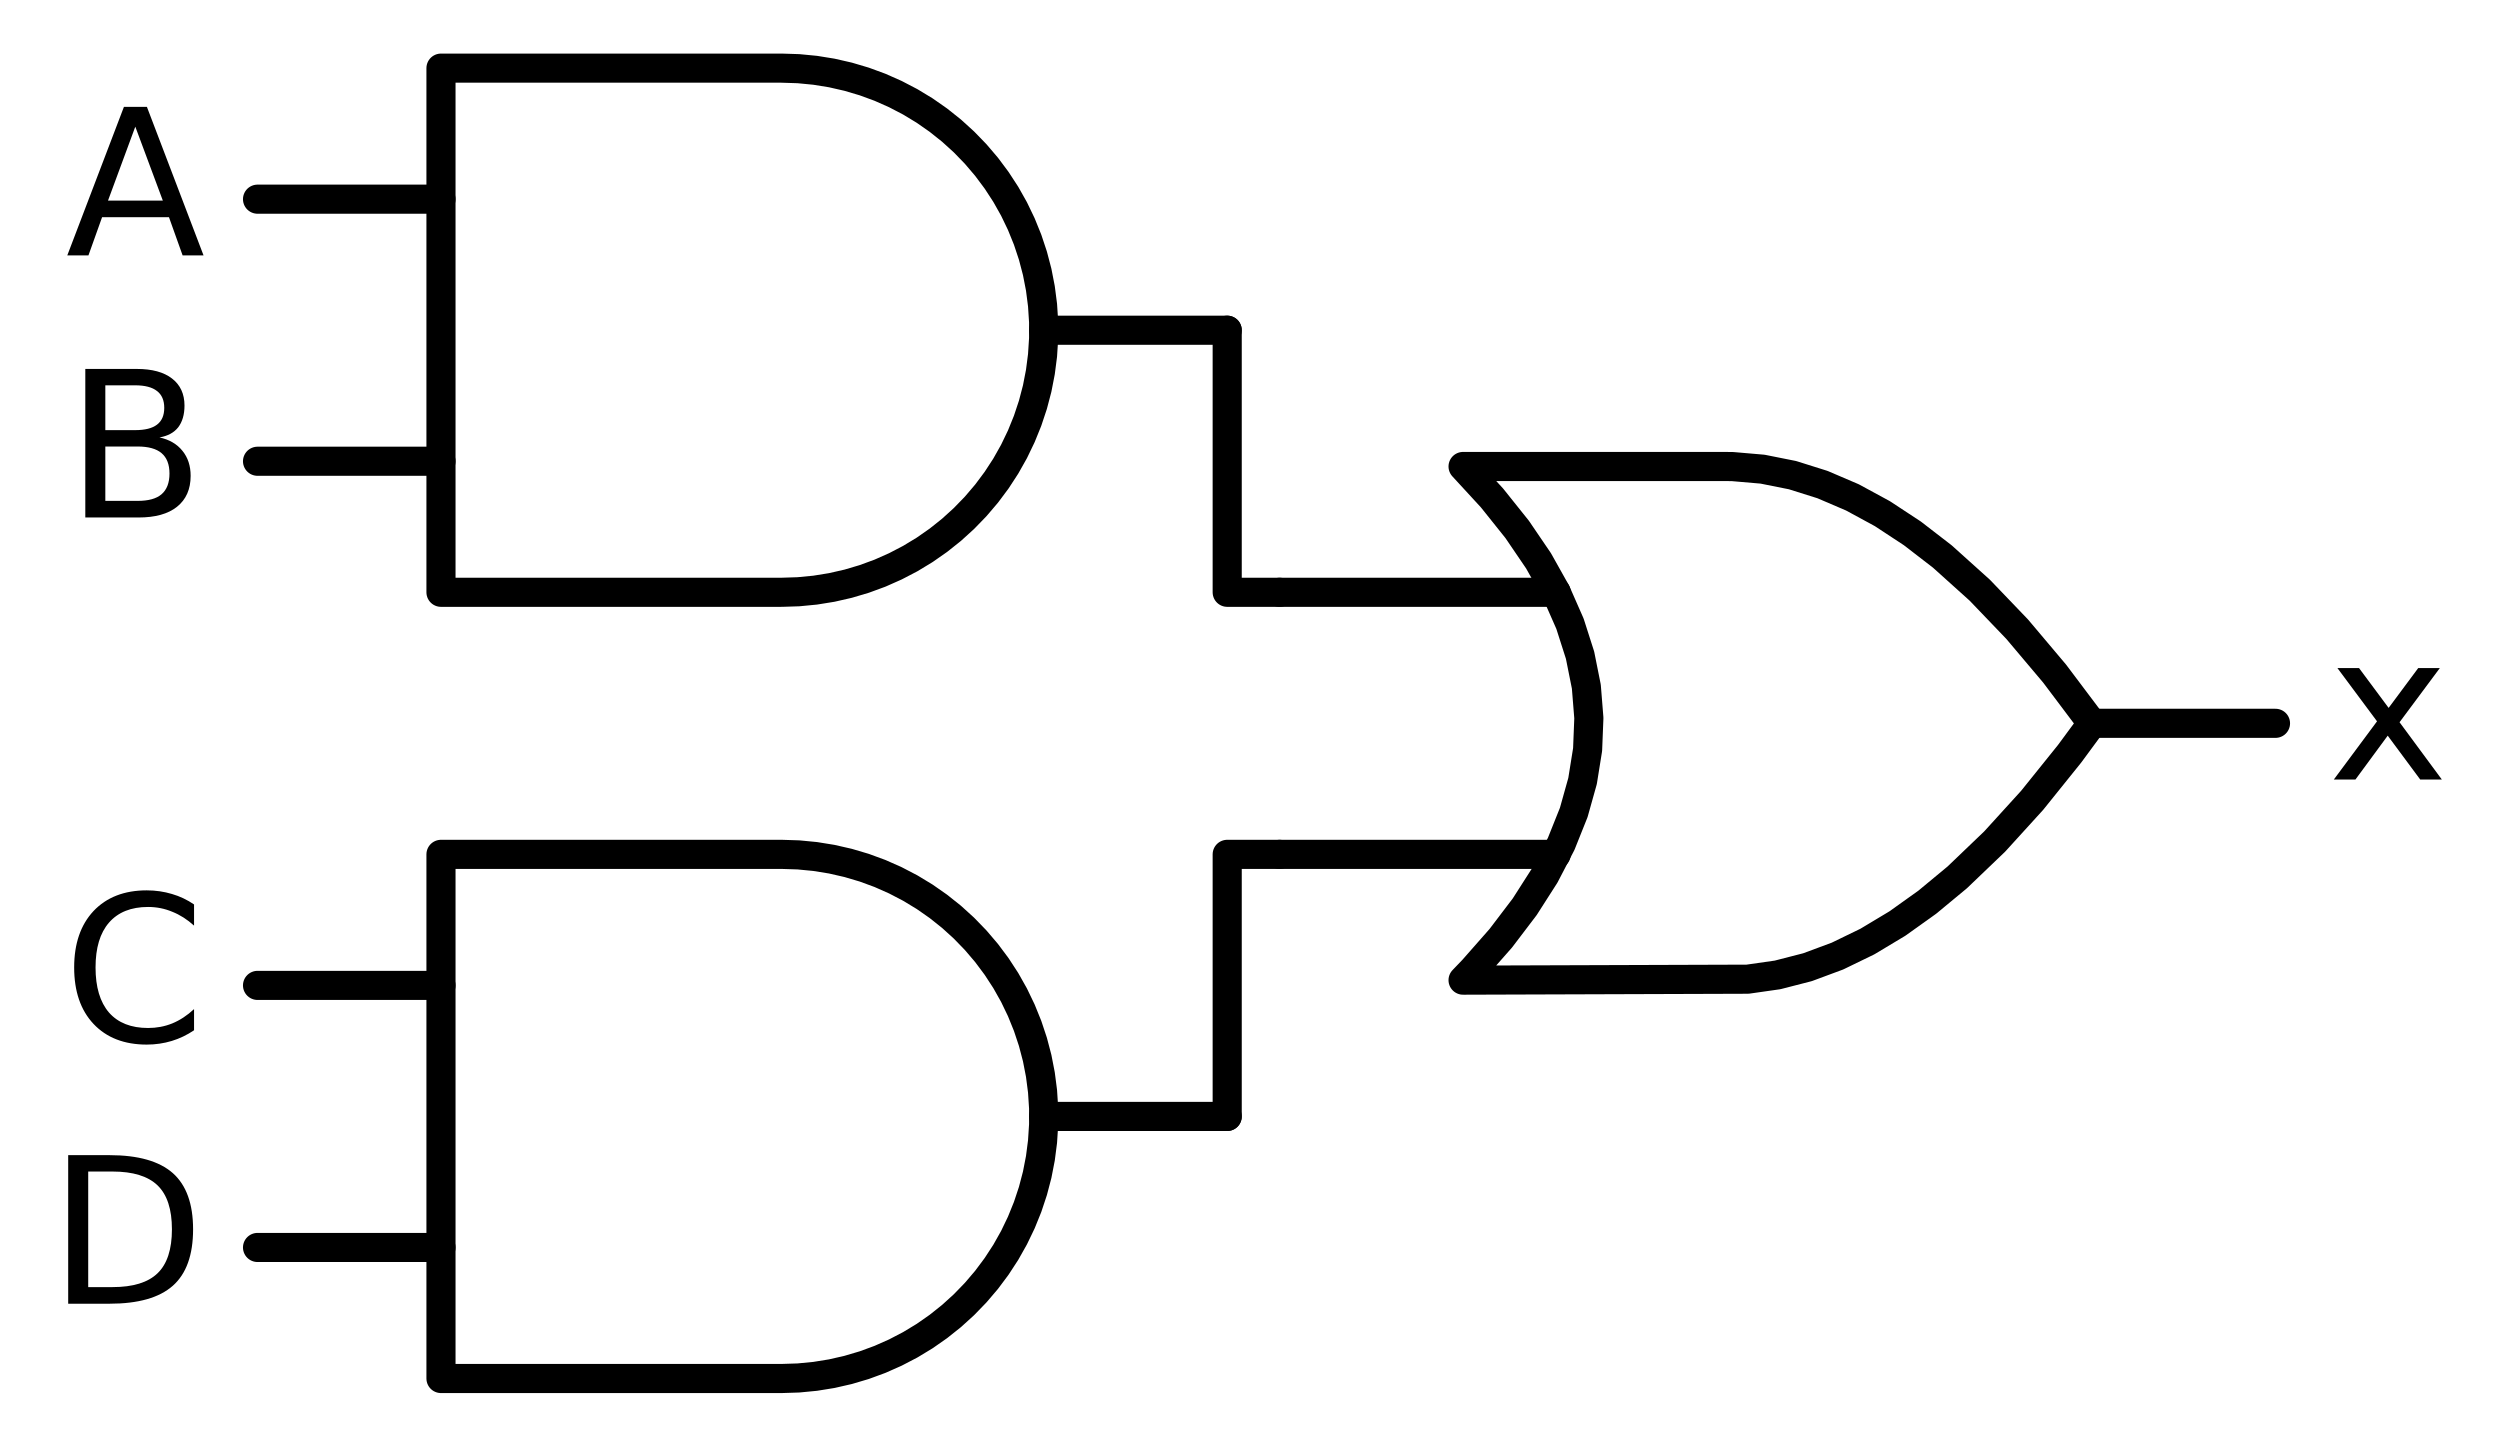
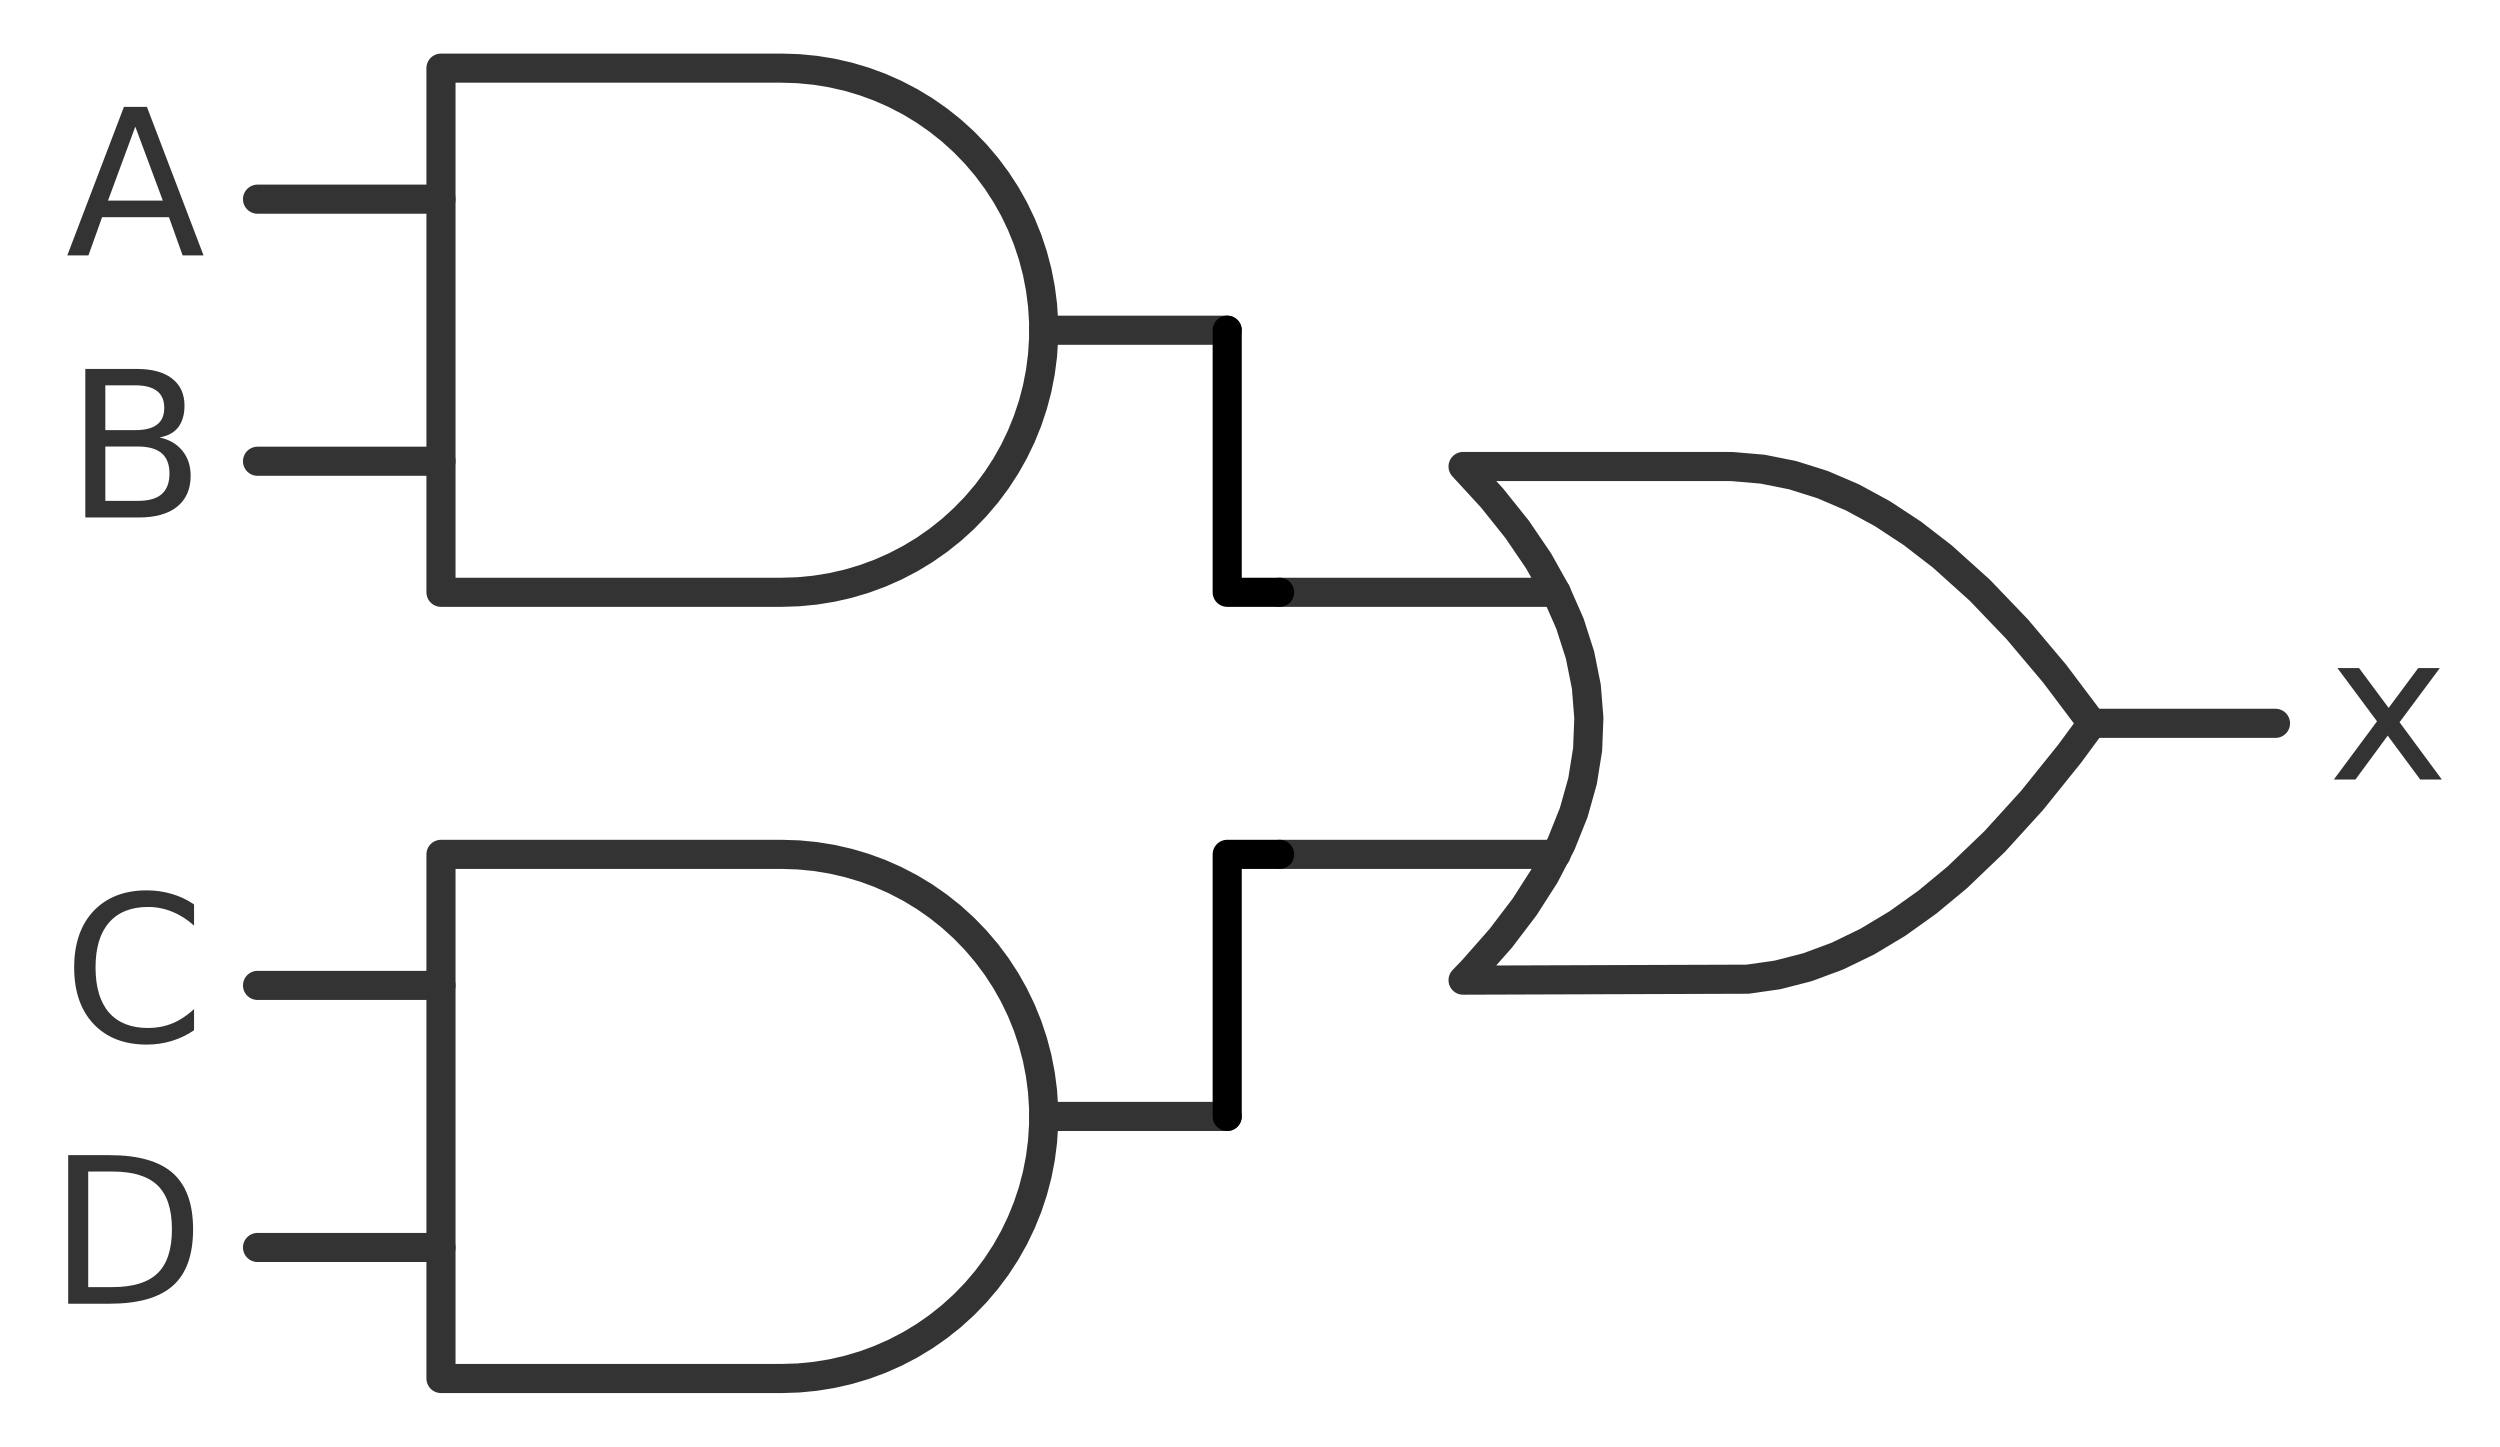
<svg xmlns="http://www.w3.org/2000/svg" width="171.708pt" height="99.36pt" viewBox="0 0 171.708 99.36" version="1.1">
  <defs>
    <style type="text/css">*{stroke-linejoin: round; stroke-linecap: butt}</style>
  </defs>
  <g id="figure_1">
    <g id="patch_1">
      <path d="M 0 99.36  L 171.708 99.36  L 171.708 0  L 0 0  L 0 99.36  z " style="fill: none" />
    </g>
    <g id="axes_1">
      <g id="line2d_1">
-         <path d="M 100.488 67.32  L 120.031 67.254  L 122.088 66.96  L 124.145 66.431  L 126.202 65.667  L 128.259 64.668  L 130.317 63.433  L 132.374 61.964  L 134.431 60.26  L 137.002 57.798  L 139.574 54.97  L 142.145 51.774  L 143.688 49.68  L 143.688 49.68  L 141.117 46.264  L 138.545 43.215  L 135.974 40.533  L 133.402 38.219  L 131.345 36.632  L 129.288 35.28  L 127.231 34.163  L 125.174 33.282  L 123.117 32.635  L 121.059 32.224  L 119.002 32.047  L 118.488 32.04  L 100.488 32.04  L 100.488 32.04  L 102.475 34.2  L 104.203 36.36  L 105.672 38.52  L 106.882 40.68  L 107.832 42.84  L 108.523 45  L 108.955 47.16  L 109.128 49.32  L 109.042 51.48  L 108.696 53.64  L 108.091 55.8  L 107.227 57.96  L 106.104 60.12  L 104.722 62.28  L 103.08 64.44  L 101.179 66.6  L 100.488 67.32  L 100.488 67.32  " clip-path="url(#p76acd17b80)" style="fill: none; stroke: #000000; stroke-width: 2; stroke-linecap: round" />
+         <path d="M 100.488 67.32  L 120.031 67.254  L 122.088 66.96  L 124.145 66.431  L 126.202 65.667  L 128.259 64.668  L 130.317 63.433  L 132.374 61.964  L 134.431 60.26  L 137.002 57.798  L 139.574 54.97  L 142.145 51.774  L 143.688 49.68  L 143.688 49.68  L 141.117 46.264  L 138.545 43.215  L 135.974 40.533  L 133.402 38.219  L 131.345 36.632  L 129.288 35.28  L 127.231 34.163  L 125.174 33.282  L 123.117 32.635  L 121.059 32.224  L 119.002 32.047  L 118.488 32.04  L 100.488 32.04  L 100.488 32.04  L 102.475 34.2  L 104.203 36.36  L 105.672 38.52  L 106.882 40.68  L 107.832 42.84  L 108.523 45  L 108.955 47.16  L 109.128 49.32  L 109.042 51.48  L 108.696 53.64  L 108.091 55.8  L 107.227 57.96  L 106.104 60.12  L 104.722 62.28  L 103.08 64.44  L 101.179 66.6  L 100.488 67.32  L 100.488 67.32  " clip-path="url(#p9b32583b8e)" style="fill: none; stroke: #333333; stroke-width: 2; stroke-linecap: round" />
      </g>
      <g id="line2d_2">
-         <path d="M 87.888 58.68  L 106.882 58.68  " clip-path="url(#p76acd17b80)" style="fill: none; stroke: #000000; stroke-width: 2; stroke-linecap: round" />
+         <path d="M 87.888 58.68  L 106.882 58.68  " clip-path="url(#p9b32583b8e)" style="fill: none; stroke: #333333; stroke-width: 2; stroke-linecap: round" />
      </g>
      <g id="line2d_3">
-         <path d="M 87.888 40.68  L 106.882 40.68  " clip-path="url(#p76acd17b80)" style="fill: none; stroke: #000000; stroke-width: 2; stroke-linecap: round" />
+         <path d="M 87.888 40.68  L 106.882 40.68  " clip-path="url(#p9b32583b8e)" style="fill: none; stroke: #333333; stroke-width: 2; stroke-linecap: round" />
      </g>
      <g id="line2d_4">
-         <path d="M 143.688 49.68  L 156.288 49.68  " clip-path="url(#p76acd17b80)" style="fill: none; stroke: #000000; stroke-width: 2; stroke-linecap: round" />
+         <path d="M 143.688 49.68  L 156.288 49.68  " clip-path="url(#p9b32583b8e)" style="fill: none; stroke: #333333; stroke-width: 2; stroke-linecap: round" />
      </g>
      <g id="line2d_5">
-         <path d="M 53.688 40.68  L 54.841 40.643  L 55.99 40.532  L 57.129 40.348  L 58.254 40.091  L 59.36 39.763  L 60.443 39.365  L 61.498 38.897  L 62.521 38.364  L 63.508 37.766  L 64.454 37.105  L 65.356 36.386  L 66.21 35.61  L 67.013 34.781  L 67.761 33.903  L 68.451 32.978  L 69.081 32.011  L 69.647 31.006  L 70.147 29.966  L 70.58 28.897  L 70.944 27.801  L 71.237 26.685  L 71.457 25.553  L 71.605 24.408  L 71.679 23.257  L 71.679 22.103  L 71.605 20.952  L 71.457 19.807  L 71.237 18.675  L 70.944 17.559  L 70.58 16.463  L 70.147 15.394  L 69.647 14.354  L 69.081 13.349  L 68.451 12.382  L 67.761 11.457  L 67.013 10.579  L 66.21 9.75  L 65.356 8.974  L 64.454 8.255  L 63.508 7.594  L 62.521 6.996  L 61.498 6.463  L 60.443 5.995  L 59.36 5.597  L 58.254 5.269  L 57.129 5.012  L 55.99 4.828  L 54.841 4.717  L 53.688 4.68  L 53.688 4.68  L 30.288 4.68  L 30.288 22.68  L 30.288 40.68  L 53.688 40.68  " clip-path="url(#p76acd17b80)" style="fill: none; stroke: #000000; stroke-width: 2; stroke-linecap: round" />
+         <path d="M 53.688 40.68  L 54.841 40.643  L 55.99 40.532  L 57.129 40.348  L 58.254 40.091  L 59.36 39.763  L 60.443 39.365  L 61.498 38.897  L 62.521 38.364  L 63.508 37.766  L 64.454 37.105  L 65.356 36.386  L 66.21 35.61  L 67.013 34.781  L 67.761 33.903  L 68.451 32.978  L 69.081 32.011  L 69.647 31.006  L 70.147 29.966  L 70.58 28.897  L 70.944 27.801  L 71.237 26.685  L 71.457 25.553  L 71.605 24.408  L 71.679 23.257  L 71.679 22.103  L 71.605 20.952  L 71.457 19.807  L 71.237 18.675  L 70.944 17.559  L 70.58 16.463  L 70.147 15.394  L 69.647 14.354  L 69.081 13.349  L 68.451 12.382  L 67.761 11.457  L 67.013 10.579  L 66.21 9.75  L 65.356 8.974  L 64.454 8.255  L 63.508 7.594  L 62.521 6.996  L 61.498 6.463  L 60.443 5.995  L 59.36 5.597  L 58.254 5.269  L 57.129 5.012  L 55.99 4.828  L 54.841 4.717  L 53.688 4.68  L 53.688 4.68  L 30.288 4.68  L 30.288 22.68  L 30.288 40.68  L 53.688 40.68  " clip-path="url(#p9b32583b8e)" style="fill: none; stroke: #333333; stroke-width: 2; stroke-linecap: round" />
      </g>
      <g id="line2d_6">
-         <path d="M 17.688 31.68  L 30.288 31.68  " clip-path="url(#p76acd17b80)" style="fill: none; stroke: #000000; stroke-width: 2; stroke-linecap: round" />
+         <path d="M 17.688 31.68  L 30.288 31.68  " clip-path="url(#p9b32583b8e)" style="fill: none; stroke: #333333; stroke-width: 2; stroke-linecap: round" />
      </g>
      <g id="line2d_7">
-         <path d="M 17.688 13.68  L 30.288 13.68  " clip-path="url(#p76acd17b80)" style="fill: none; stroke: #000000; stroke-width: 2; stroke-linecap: round" />
+         <path d="M 17.688 13.68  L 30.288 13.68  " clip-path="url(#p9b32583b8e)" style="fill: none; stroke: #333333; stroke-width: 2; stroke-linecap: round" />
      </g>
      <g id="line2d_8">
-         <path d="M 71.688 22.68  L 84.288 22.68  " clip-path="url(#p76acd17b80)" style="fill: none; stroke: #000000; stroke-width: 2; stroke-linecap: round" />
+         <path d="M 71.688 22.68  L 84.288 22.68  " clip-path="url(#p9b32583b8e)" style="fill: none; stroke: #333333; stroke-width: 2; stroke-linecap: round" />
      </g>
      <g id="line2d_9">
-         <path d="M 87.888 40.68  L 84.288 40.68  L 84.288 22.68  " clip-path="url(#p76acd17b80)" style="fill: none; stroke: #000000; stroke-width: 2; stroke-linecap: round" />
+         <path d="M 87.888 40.68  L 84.288 40.68  L 84.288 22.68  " clip-path="url(#p9b32583b8e)" style="fill: none; stroke: #000000; stroke-width: 2; stroke-linecap: round" />
      </g>
      <g id="line2d_10">
-         <path d="M 53.688 94.68  L 54.841 94.643  L 55.99 94.532  L 57.129 94.348  L 58.254 94.091  L 59.36 93.763  L 60.443 93.365  L 61.498 92.897  L 62.521 92.364  L 63.508 91.766  L 64.454 91.105  L 65.356 90.386  L 66.21 89.61  L 67.013 88.781  L 67.761 87.903  L 68.451 86.978  L 69.081 86.011  L 69.647 85.006  L 70.147 83.966  L 70.58 82.897  L 70.944 81.801  L 71.237 80.685  L 71.457 79.553  L 71.605 78.408  L 71.679 77.257  L 71.679 76.103  L 71.605 74.952  L 71.457 73.807  L 71.237 72.675  L 70.944 71.559  L 70.58 70.463  L 70.147 69.394  L 69.647 68.354  L 69.081 67.349  L 68.451 66.382  L 67.761 65.457  L 67.013 64.579  L 66.21 63.75  L 65.356 62.974  L 64.454 62.255  L 63.508 61.594  L 62.521 60.996  L 61.498 60.463  L 60.443 59.995  L 59.36 59.597  L 58.254 59.269  L 57.129 59.012  L 55.99 58.828  L 54.841 58.717  L 53.688 58.68  L 53.688 58.68  L 30.288 58.68  L 30.288 76.68  L 30.288 94.68  L 53.688 94.68  " clip-path="url(#p76acd17b80)" style="fill: none; stroke: #000000; stroke-width: 2; stroke-linecap: round" />
+         <path d="M 53.688 94.68  L 54.841 94.643  L 55.99 94.532  L 57.129 94.348  L 58.254 94.091  L 59.36 93.763  L 60.443 93.365  L 61.498 92.897  L 62.521 92.364  L 63.508 91.766  L 64.454 91.105  L 65.356 90.386  L 66.21 89.61  L 67.013 88.781  L 67.761 87.903  L 68.451 86.978  L 69.081 86.011  L 69.647 85.006  L 70.147 83.966  L 70.58 82.897  L 70.944 81.801  L 71.237 80.685  L 71.457 79.553  L 71.605 78.408  L 71.679 77.257  L 71.679 76.103  L 71.605 74.952  L 71.457 73.807  L 71.237 72.675  L 70.944 71.559  L 70.58 70.463  L 70.147 69.394  L 69.647 68.354  L 69.081 67.349  L 68.451 66.382  L 67.761 65.457  L 67.013 64.579  L 66.21 63.75  L 65.356 62.974  L 64.454 62.255  L 63.508 61.594  L 62.521 60.996  L 61.498 60.463  L 60.443 59.995  L 59.36 59.597  L 58.254 59.269  L 57.129 59.012  L 55.99 58.828  L 54.841 58.717  L 53.688 58.68  L 53.688 58.68  L 30.288 58.68  L 30.288 76.68  L 30.288 94.68  L 53.688 94.68  " clip-path="url(#p9b32583b8e)" style="fill: none; stroke: #333333; stroke-width: 2; stroke-linecap: round" />
      </g>
      <g id="line2d_11">
-         <path d="M 17.688 85.68  L 30.288 85.68  " clip-path="url(#p76acd17b80)" style="fill: none; stroke: #000000; stroke-width: 2; stroke-linecap: round" />
+         <path d="M 17.688 85.68  L 30.288 85.68  " clip-path="url(#p9b32583b8e)" style="fill: none; stroke: #333333; stroke-width: 2; stroke-linecap: round" />
      </g>
      <g id="line2d_12">
-         <path d="M 17.688 67.68  L 30.288 67.68  " clip-path="url(#p76acd17b80)" style="fill: none; stroke: #000000; stroke-width: 2; stroke-linecap: round" />
+         <path d="M 17.688 67.68  L 30.288 67.68  " clip-path="url(#p9b32583b8e)" style="fill: none; stroke: #333333; stroke-width: 2; stroke-linecap: round" />
      </g>
      <g id="line2d_13">
-         <path d="M 71.688 76.68  L 84.288 76.68  " clip-path="url(#p76acd17b80)" style="fill: none; stroke: #000000; stroke-width: 2; stroke-linecap: round" />
+         <path d="M 71.688 76.68  L 84.288 76.68  " clip-path="url(#p9b32583b8e)" style="fill: none; stroke: #333333; stroke-width: 2; stroke-linecap: round" />
      </g>
      <g id="line2d_14">
-         <path d="M 87.888 58.68  L 84.288 58.68  L 84.288 76.68  " clip-path="url(#p76acd17b80)" style="fill: none; stroke: #000000; stroke-width: 2; stroke-linecap: round" />
+         <path d="M 87.888 58.68  L 84.288 58.68  L 84.288 76.68  " clip-path="url(#p9b32583b8e)" style="fill: none; stroke: #000000; stroke-width: 2; stroke-linecap: round" />
      </g>
      <g id="text_1">
-         <text style="font-size: 14px; font-family: 'DejaVu Sans', 'Bitstream Vera Sans', 'Computer Modern Sans Serif', 'Lucida Grande', 'Verdana', 'Geneva', 'Lucid', 'Arial', 'Helvetica', 'Avant Garde', sans-serif; text-anchor: start" x="159.888" y="53.543" transform="rotate(-0 159.888 53.54313)">x</text>
+         <text style="font-size: 14px; font-family: 'DejaVu Sans', 'Bitstream Vera Sans', 'Computer Modern Sans Serif', 'Lucida Grande', 'Verdana', 'Geneva', 'Lucid', 'Arial', 'Helvetica', 'Avant Garde', sans-serif; text-anchor: start; fill: #333333" x="159.888" y="53.543" transform="rotate(-0 159.888 53.54313)">x</text>
      </g>
      <g id="text_2">
-         <text style="font-size: 14px; font-family: 'DejaVu Sans', 'Bitstream Vera Sans', 'Computer Modern Sans Serif', 'Lucida Grande', 'Verdana', 'Geneva', 'Lucid', 'Arial', 'Helvetica', 'Avant Garde', sans-serif; text-anchor: end" x="14.088" y="17.543" transform="rotate(-0 14.088 17.54312)">A</text>
+         <text style="font-size: 14px; font-family: 'DejaVu Sans', 'Bitstream Vera Sans', 'Computer Modern Sans Serif', 'Lucida Grande', 'Verdana', 'Geneva', 'Lucid', 'Arial', 'Helvetica', 'Avant Garde', sans-serif; text-anchor: end; fill: #333333" x="14.088" y="17.543" transform="rotate(-0 14.088 17.54312)">A</text>
      </g>
      <g id="text_3">
-         <text style="font-size: 14px; font-family: 'DejaVu Sans', 'Bitstream Vera Sans', 'Computer Modern Sans Serif', 'Lucida Grande', 'Verdana', 'Geneva', 'Lucid', 'Arial', 'Helvetica', 'Avant Garde', sans-serif; text-anchor: end" x="14.088" y="35.543" transform="rotate(-0 14.088 35.54313)">B</text>
+         <text style="font-size: 14px; font-family: 'DejaVu Sans', 'Bitstream Vera Sans', 'Computer Modern Sans Serif', 'Lucida Grande', 'Verdana', 'Geneva', 'Lucid', 'Arial', 'Helvetica', 'Avant Garde', sans-serif; text-anchor: end; fill: #333333" x="14.088" y="35.543" transform="rotate(-0 14.088 35.54313)">B</text>
      </g>
      <g id="text_4">
-         <text style="font-size: 14px; font-family: 'DejaVu Sans', 'Bitstream Vera Sans', 'Computer Modern Sans Serif', 'Lucida Grande', 'Verdana', 'Geneva', 'Lucid', 'Arial', 'Helvetica', 'Avant Garde', sans-serif; text-anchor: end" x="14.088" y="71.543" transform="rotate(-0 14.088 71.54313)">C</text>
+         <text style="font-size: 14px; font-family: 'DejaVu Sans', 'Bitstream Vera Sans', 'Computer Modern Sans Serif', 'Lucida Grande', 'Verdana', 'Geneva', 'Lucid', 'Arial', 'Helvetica', 'Avant Garde', sans-serif; text-anchor: end; fill: #333333" x="14.088" y="71.543" transform="rotate(-0 14.088 71.54313)">C</text>
      </g>
      <g id="text_5">
-         <text style="font-size: 14px; font-family: 'DejaVu Sans', 'Bitstream Vera Sans', 'Computer Modern Sans Serif', 'Lucida Grande', 'Verdana', 'Geneva', 'Lucid', 'Arial', 'Helvetica', 'Avant Garde', sans-serif; text-anchor: end" x="14.088" y="89.543" transform="rotate(-0 14.088 89.54313)">D</text>
+         <text style="font-size: 14px; font-family: 'DejaVu Sans', 'Bitstream Vera Sans', 'Computer Modern Sans Serif', 'Lucida Grande', 'Verdana', 'Geneva', 'Lucid', 'Arial', 'Helvetica', 'Avant Garde', sans-serif; text-anchor: end; fill: #333333" x="14.088" y="89.543" transform="rotate(-0 14.088 89.54313)">D</text>
      </g>
    </g>
  </g>
  <defs>
-     <clipPath id="p76acd17b80">
+     <clipPath id="p9b32583b8e">
      <rect x="0" y="-0" width="171.708" height="99.36" />
    </clipPath>
  </defs>
</svg>
